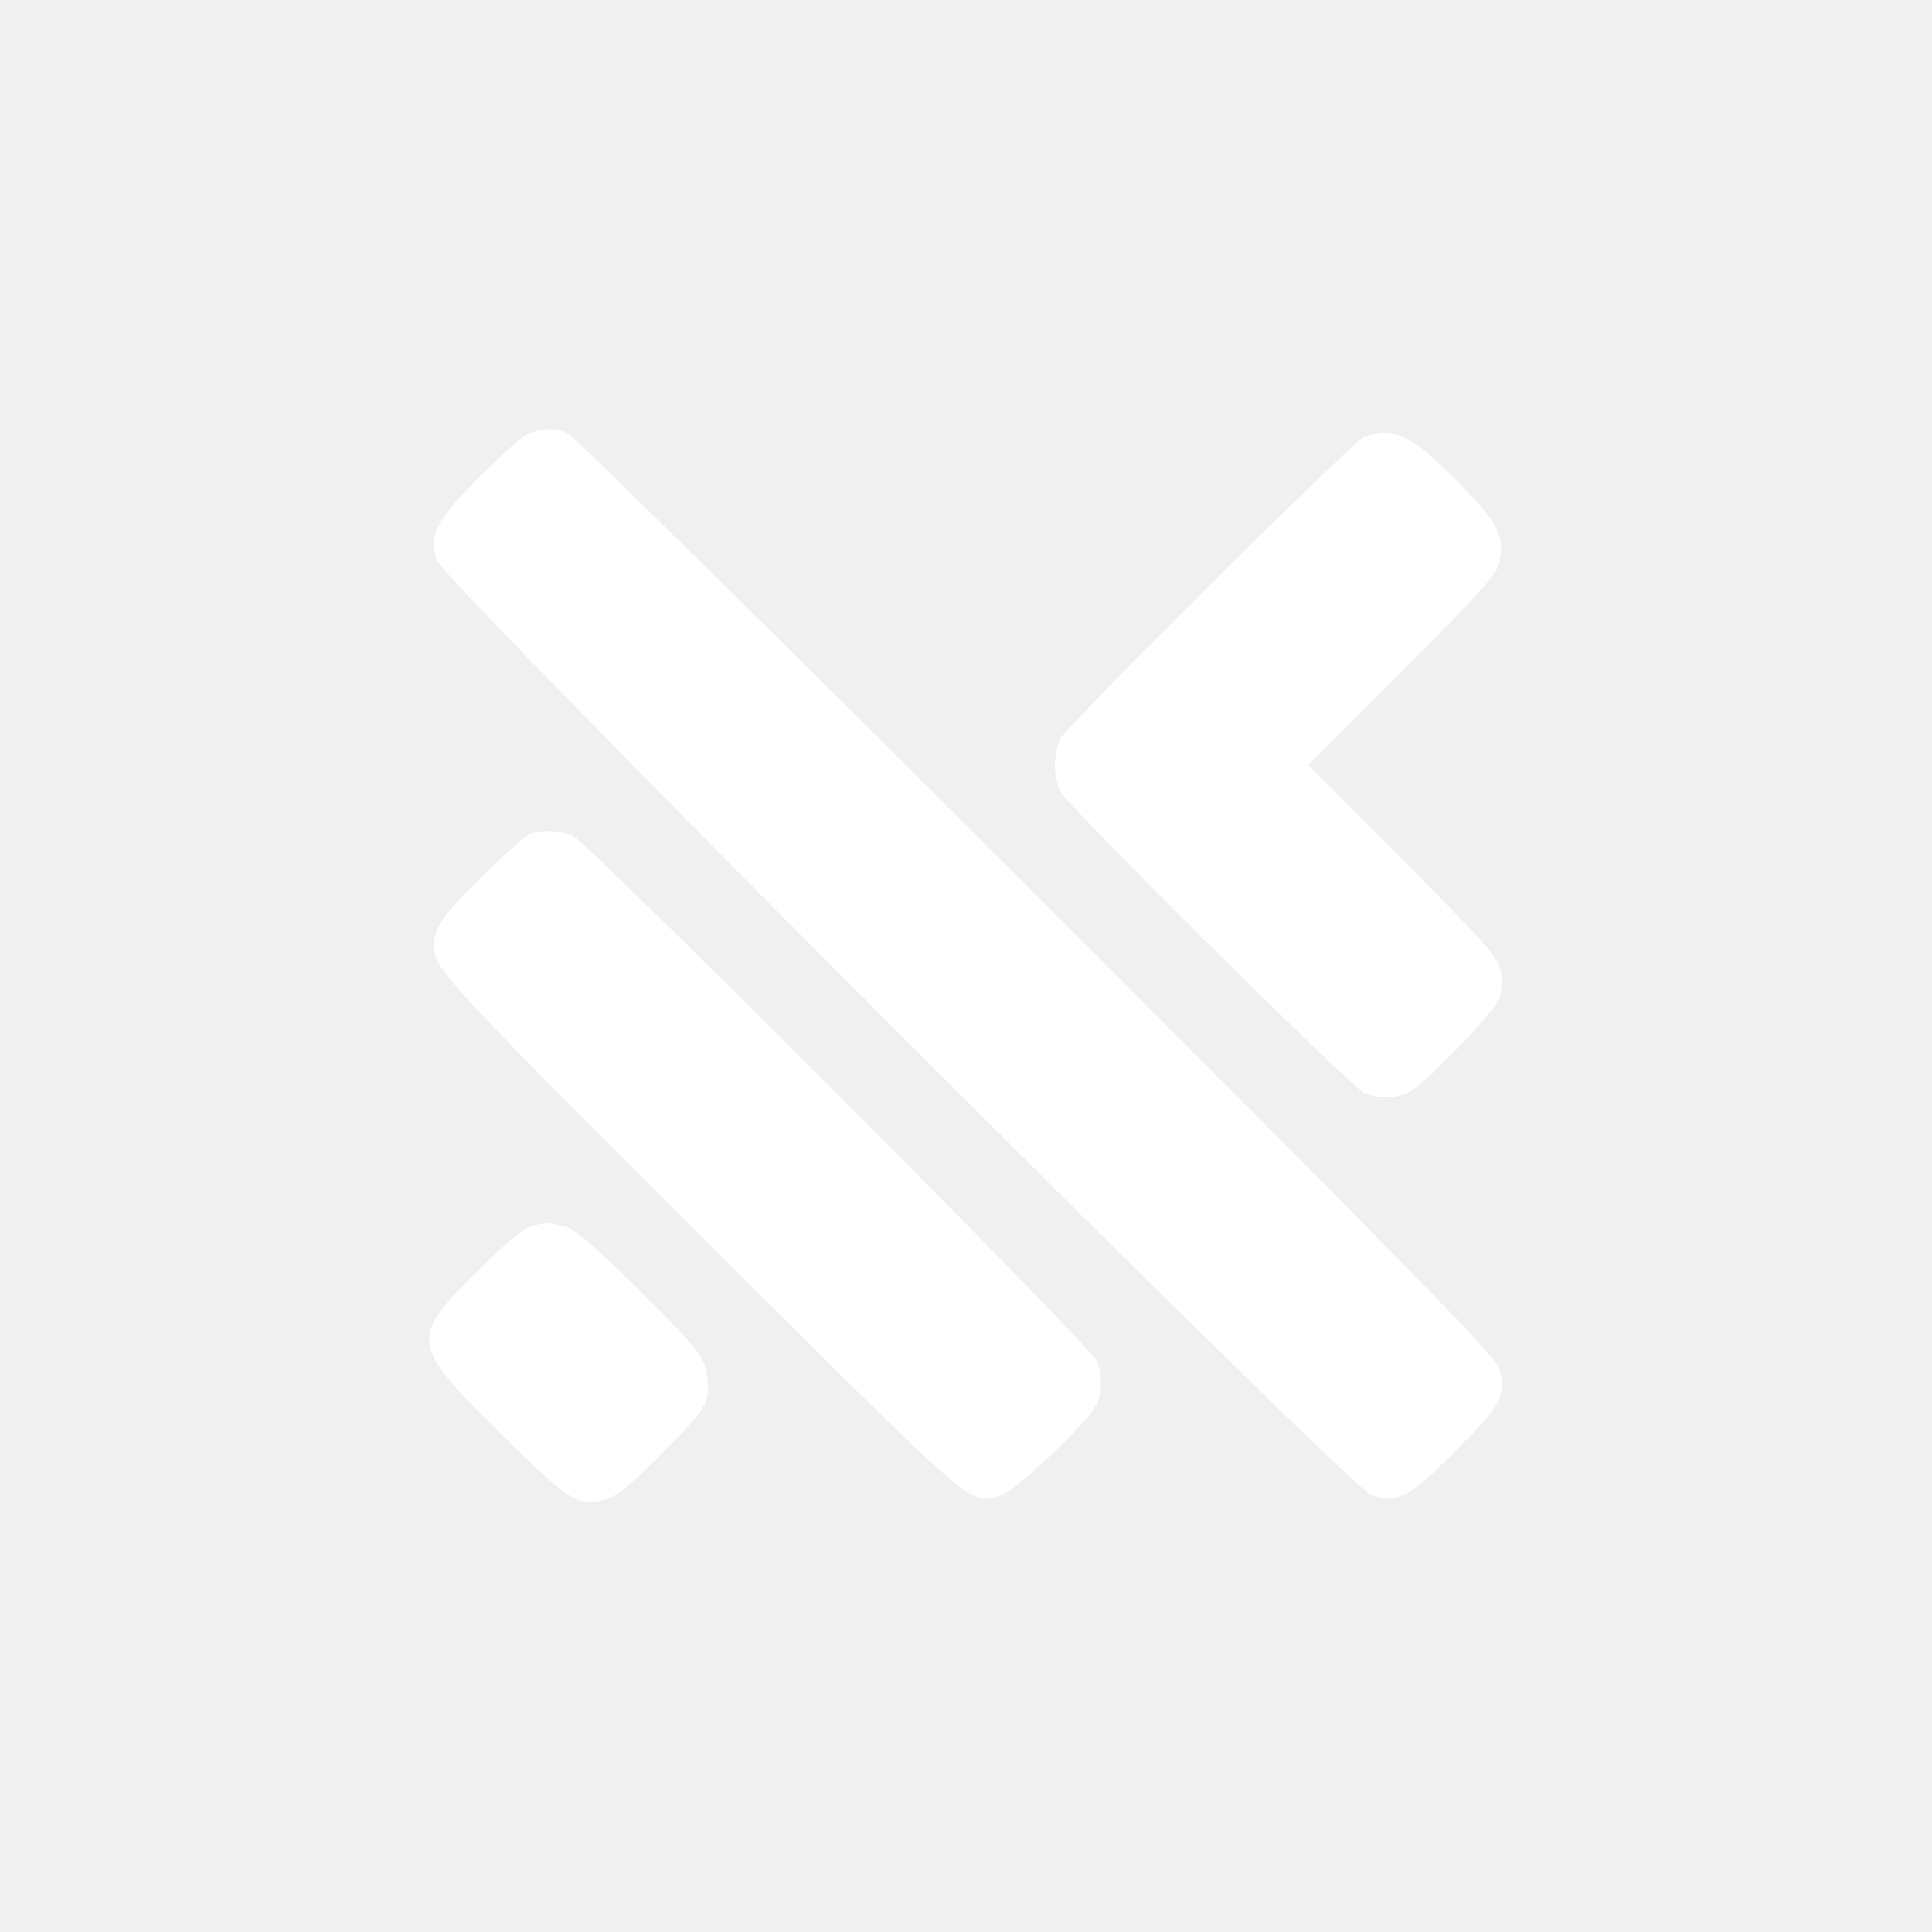
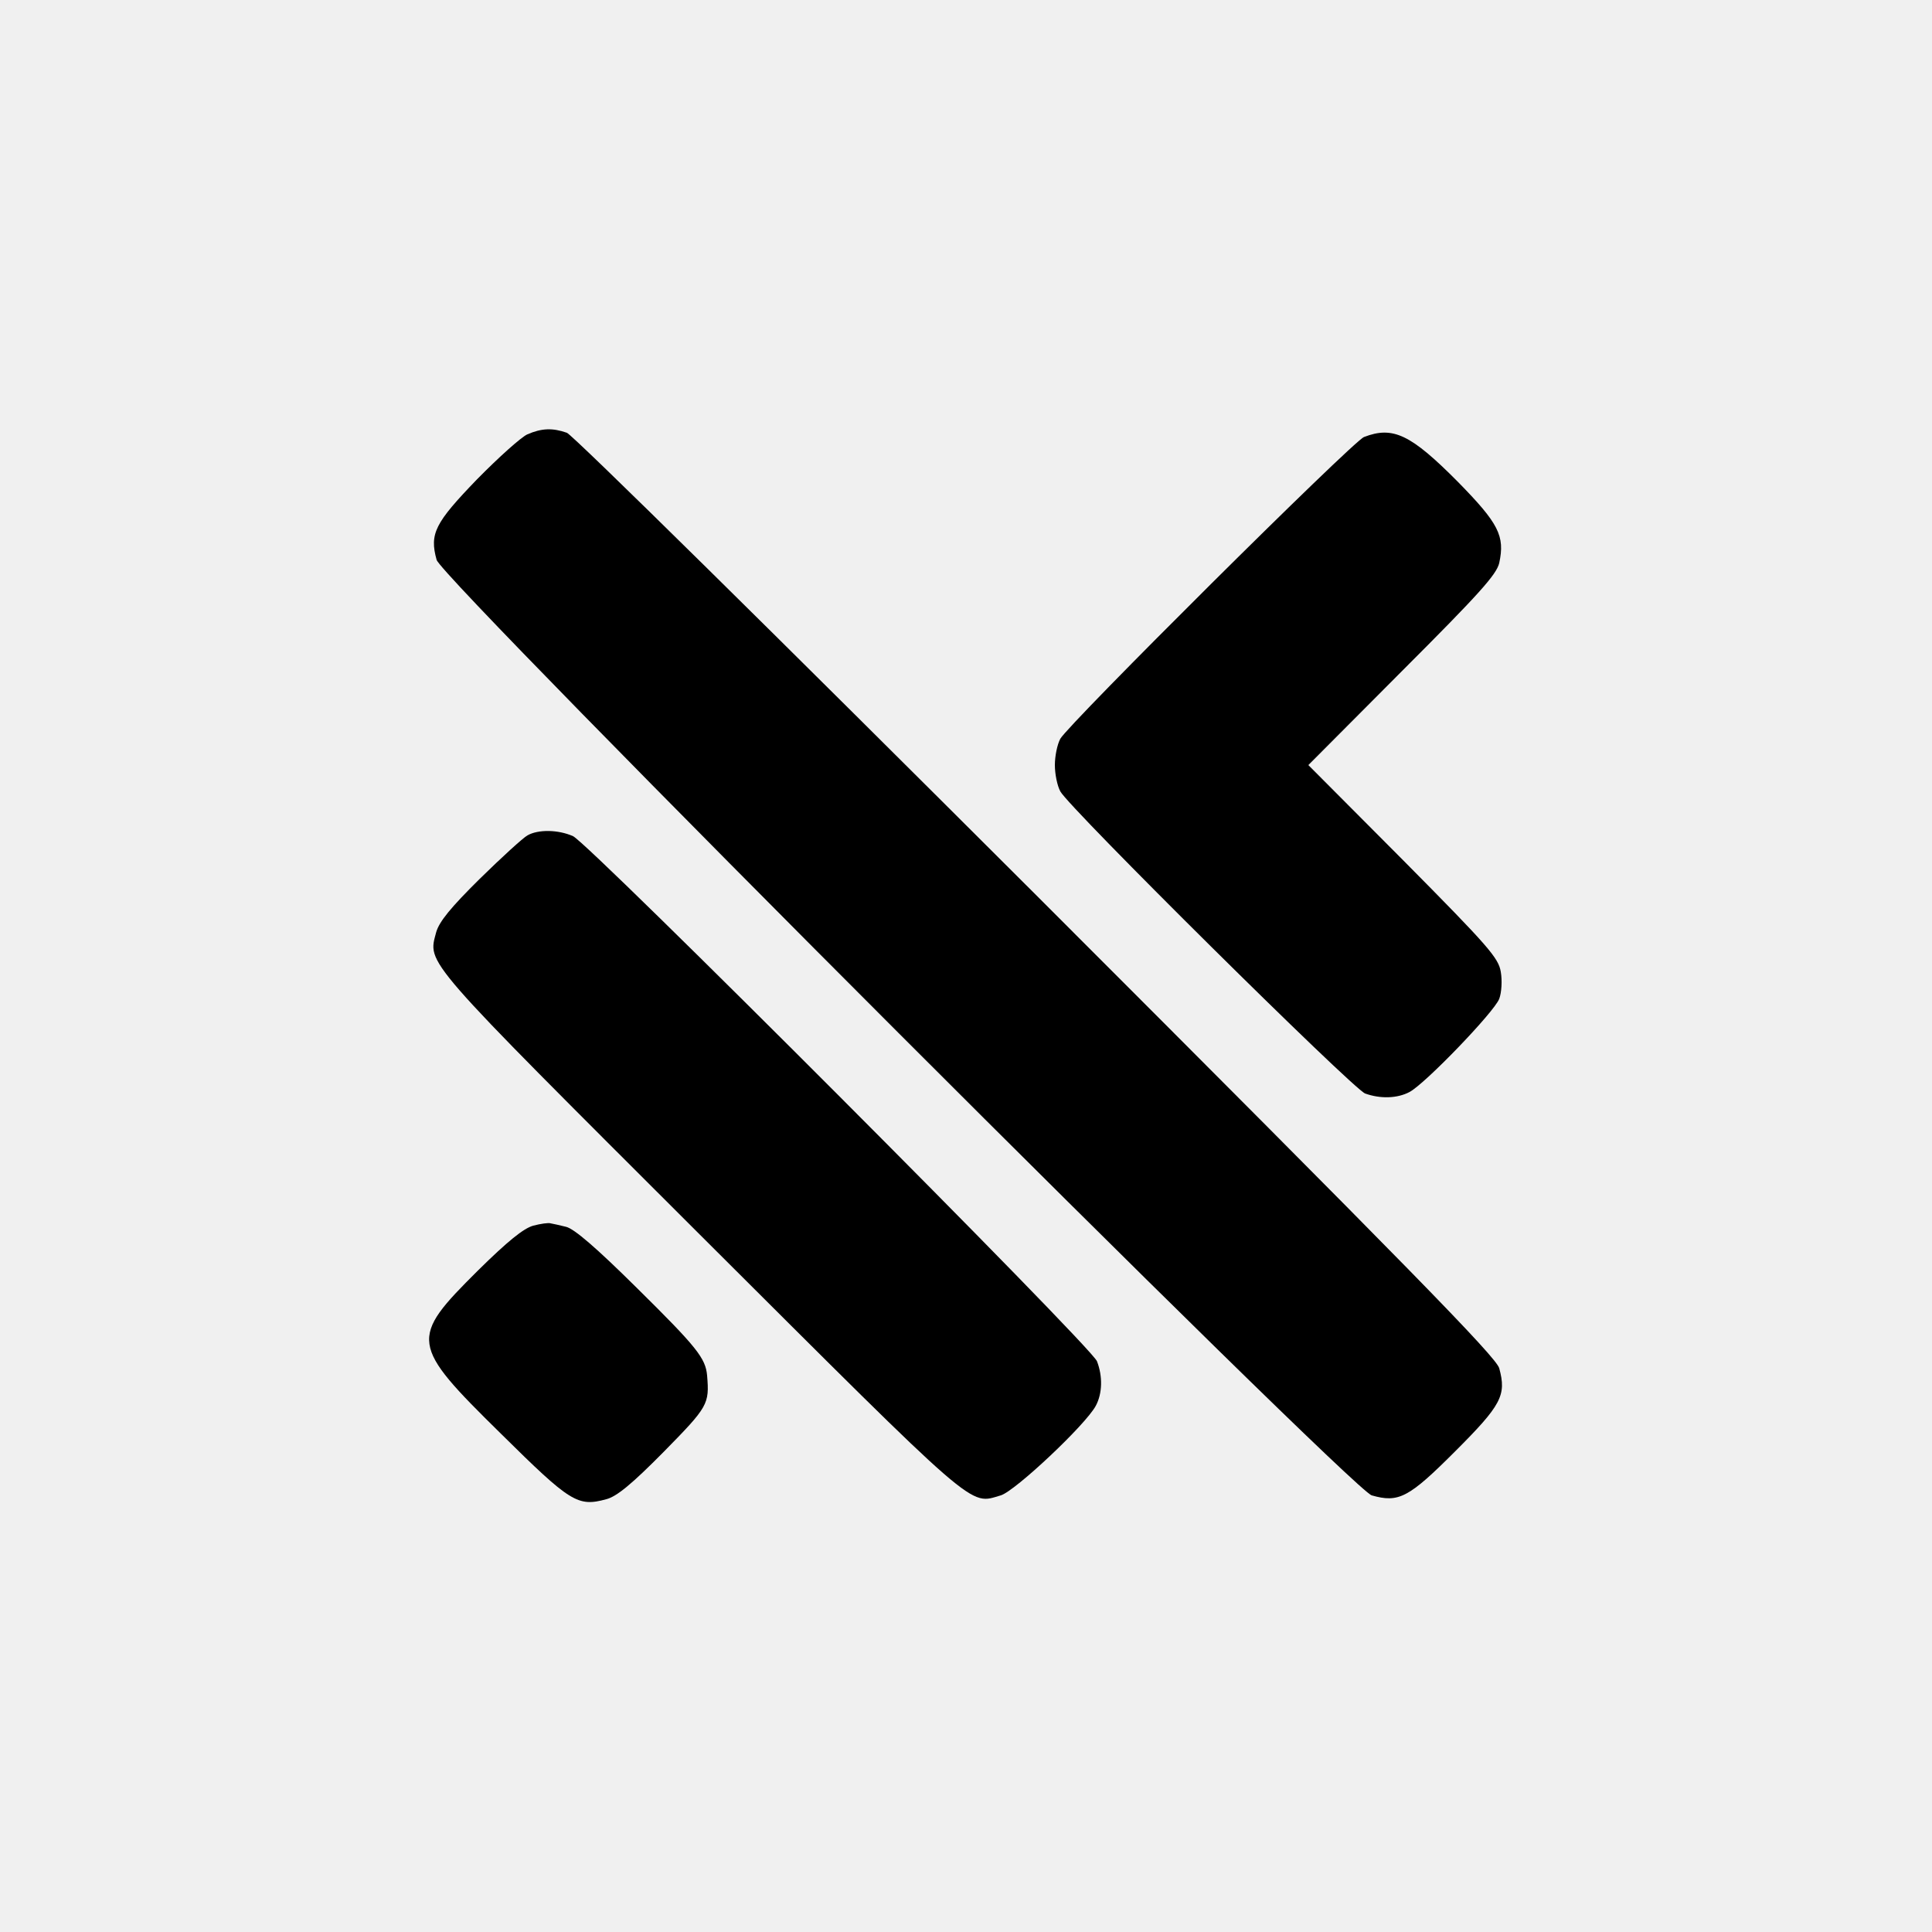
<svg xmlns="http://www.w3.org/2000/svg" version="1.0" width="12pt" height="12pt" viewBox="0 0 12 12" preserveAspectRatio="xMidYMid meet">
-   <g transform="translate(0,12) scale(0.0024,-0.0024)" fill="#ffffff" stroke="none">
+   <g transform="translate(0,12) scale(0.0024,-0.0024)" fill="#000000" stroke="none">
    <path d="M1365 3876 c-16 -7 -75 -60 -131 -117 -108 -112 -123 -140 -104 -208 14 -52 2367 -2406 2420 -2421 70 -20 96 -6 216 114 120 120 133 145 114 215 -8 29 -227 253 -1197 1223 -674 673 -1200 1192 -1216 1198 -37 13 -65 12 -102 -4z" />
    <path d="M3530 3869 c-30 -12 -765 -743 -786 -781 -8 -15 -14 -45 -14 -68 0 -23 6 -53 14 -68 22 -42 757 -770 789 -782 39 -14 83 -13 115 4 41 22 219 207 232 241 6 16 8 47 4 70 -6 36 -31 65 -252 288 l-246 247 242 243 c200 200 245 250 252 280 15 70 -1 102 -107 210 -122 123 -168 145 -243 116z" />
    <path d="M1365 2838 c-11 -6 -66 -56 -123 -112 -76 -75 -105 -111 -113 -138 -22 -84 -43 -59 683 -784 727 -725 695 -698 778 -674 37 11 220 183 246 232 17 32 18 76 3 115 -14 38 -1315 1341 -1356 1359 -38 17 -90 18 -118 2z" />
    <path d="M1380 1828 c-25 -7 -66 -40 -143 -116 -178 -177 -177 -190 60 -423 180 -178 198 -189 272 -169 27 7 66 39 149 123 115 117 118 123 112 197 -4 45 -26 73 -182 227 -105 104 -162 153 -183 158 -16 4 -34 8 -40 9 -5 2 -26 -1 -45 -6z" />
  </g>
</svg>
